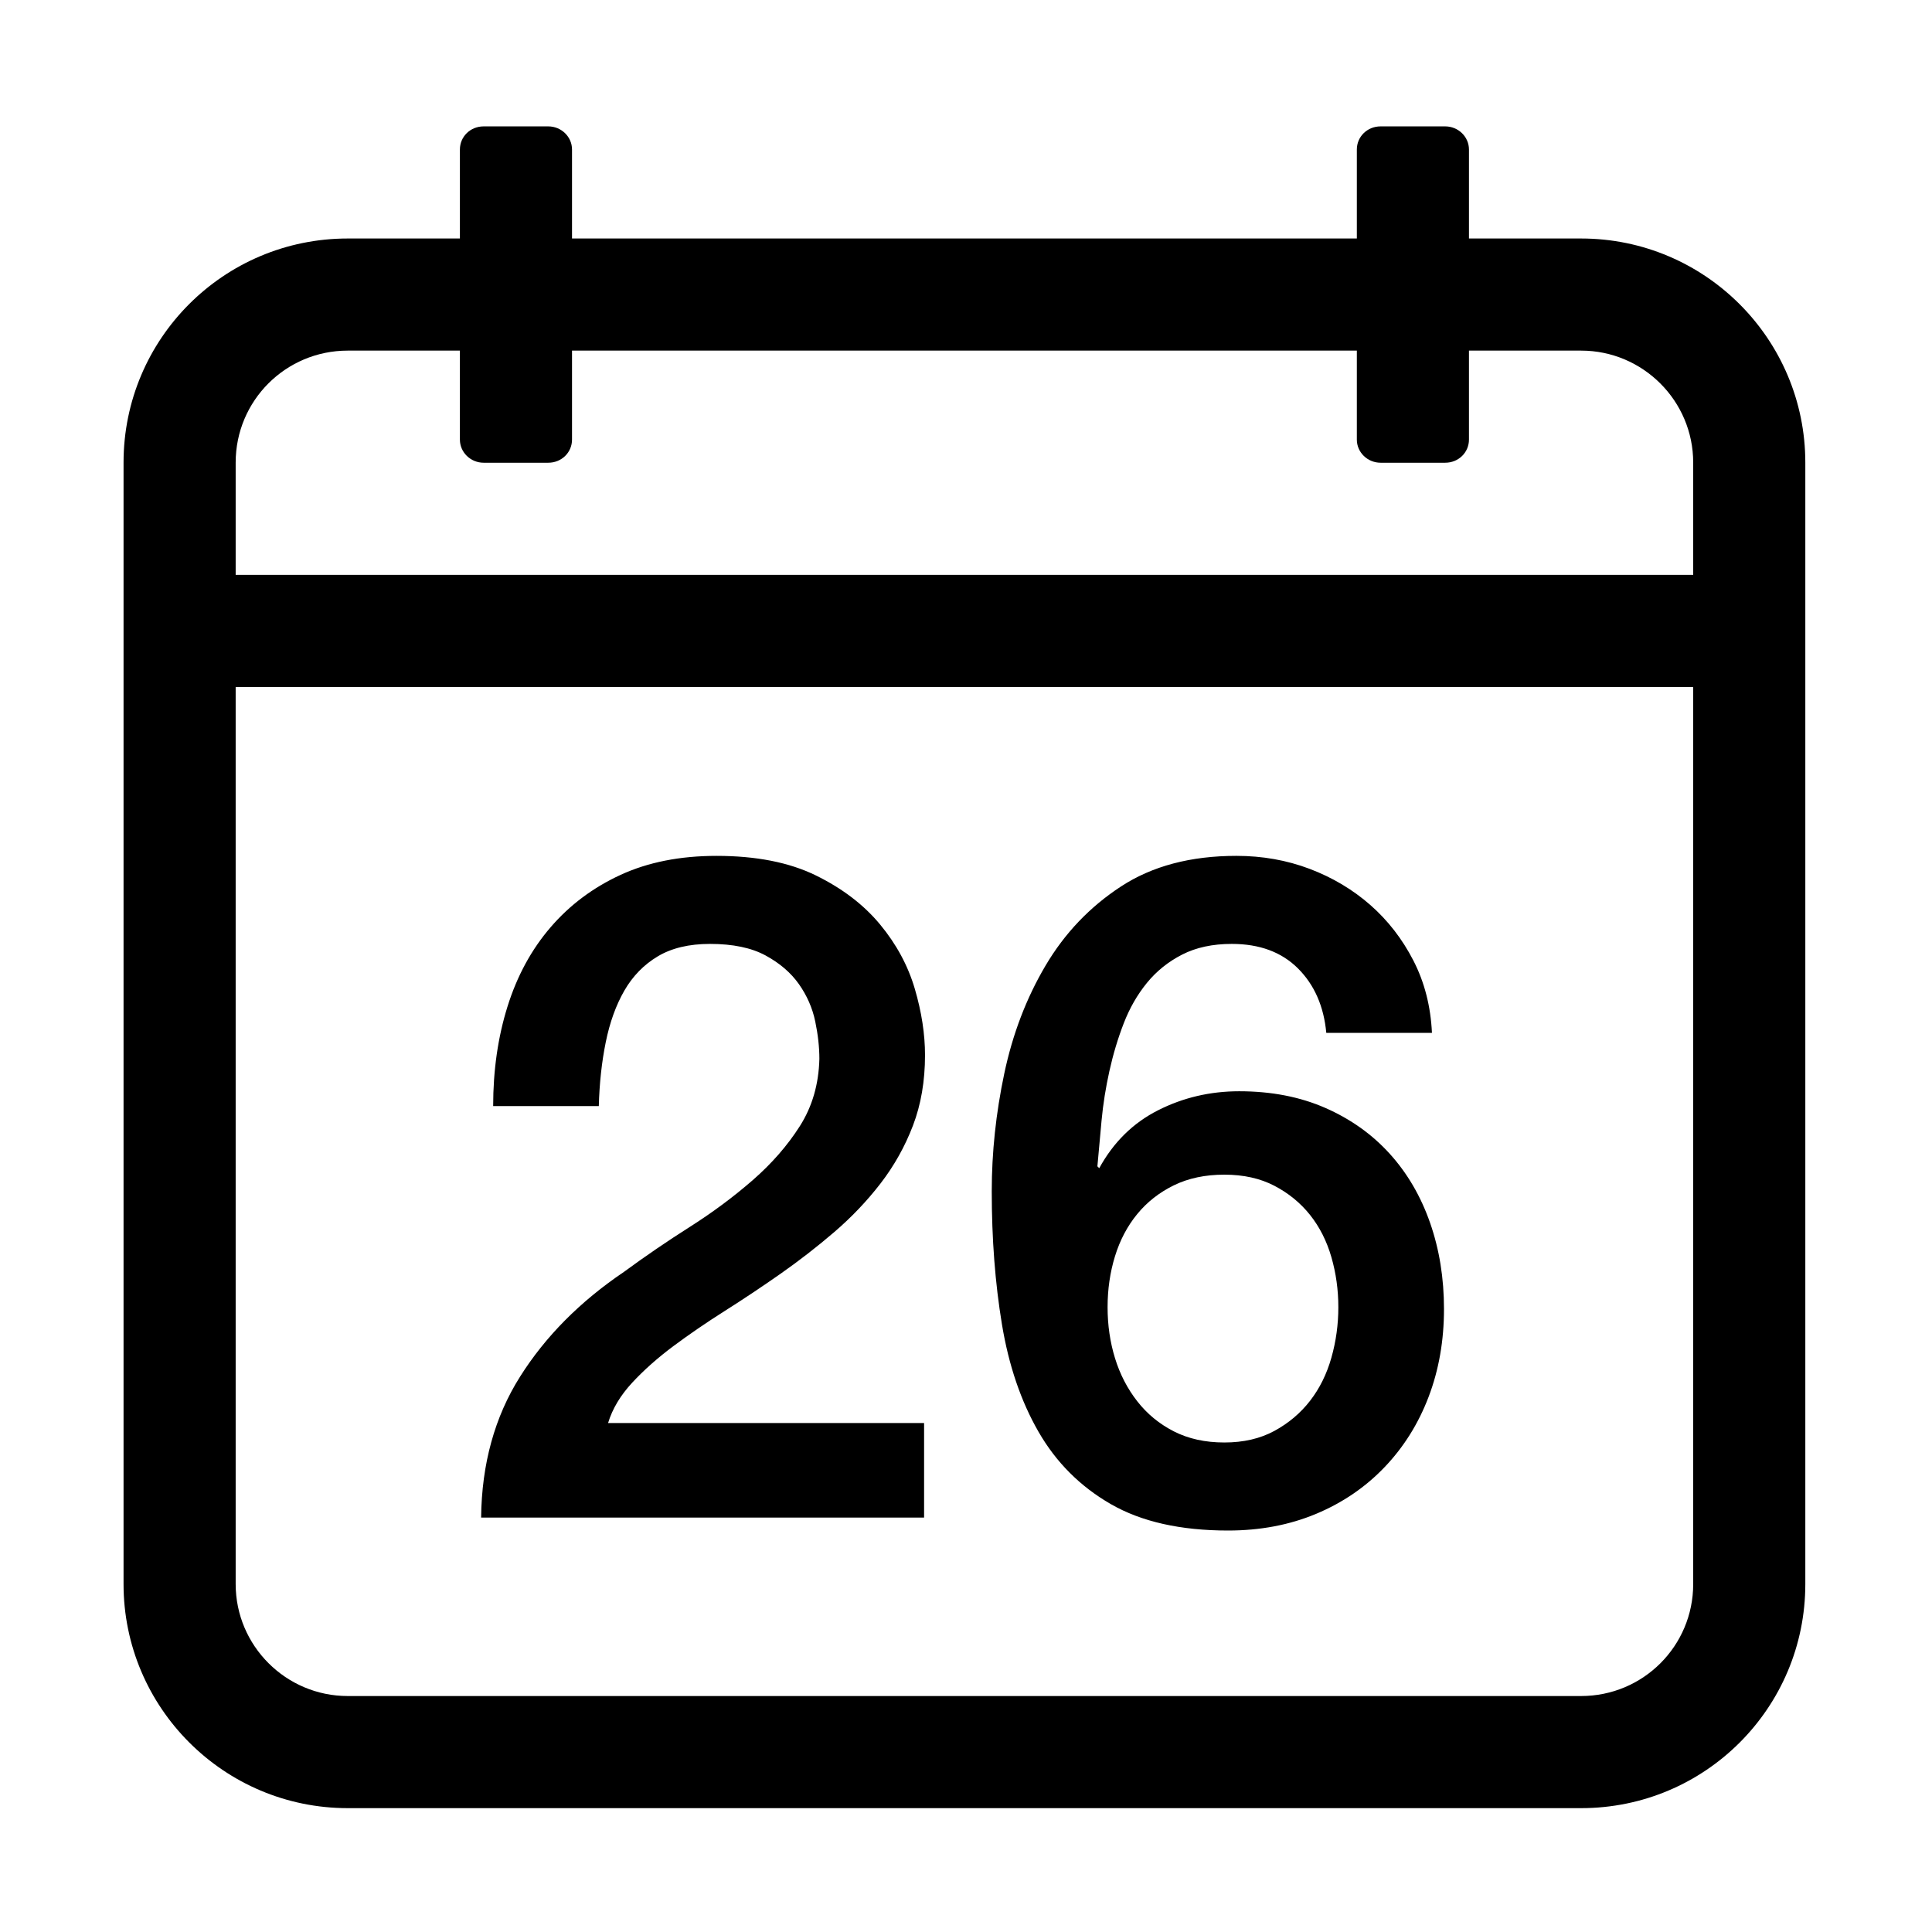
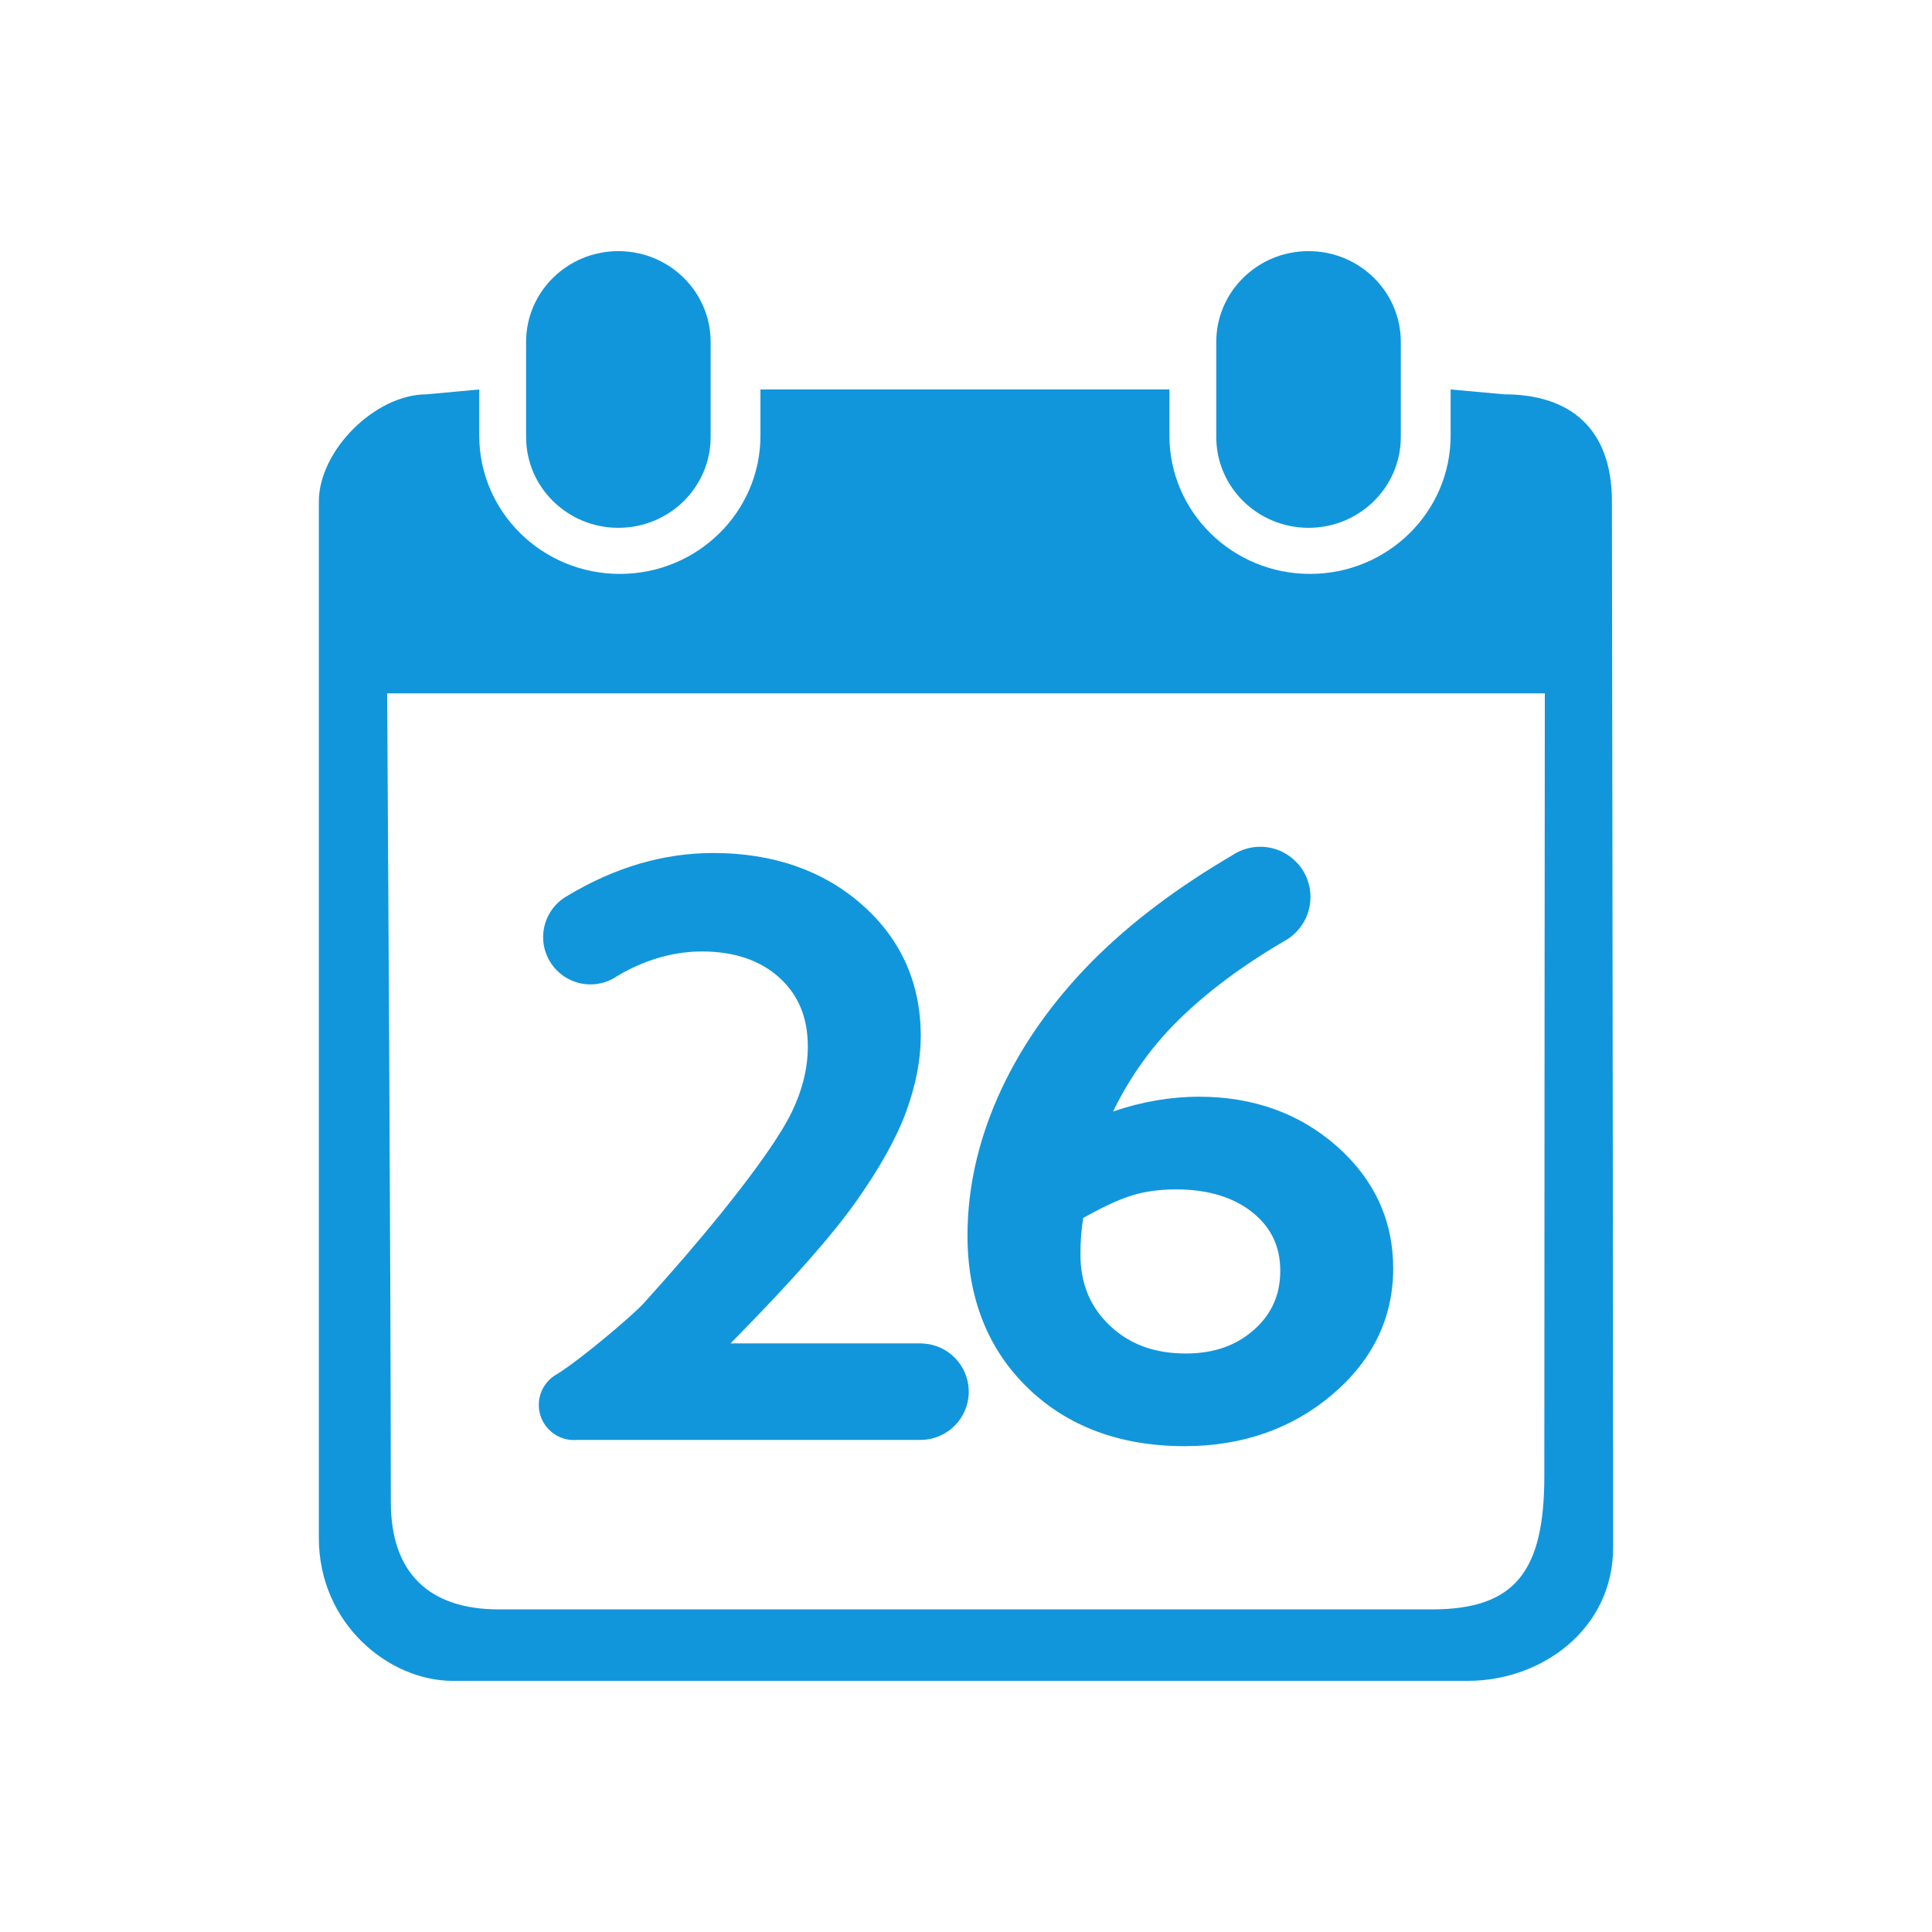
- <svg xmlns="http://www.w3.org/2000/svg" t="1495266022748" class="icon" style="" viewBox="0 0 1024 1024" version="1.1" p-id="4305" width="64" height="64">
-   <defs>
-     <style type="text/css" />
-   </defs>
-   <path d="M398.918 625.543c-10.154 8.842-21.291 17.116-33.402 24.805a620.5 620.5 0 0 0-34.874 23.823c-23.255 15.718-41.59 34.221-55.013 55.504-13.431 21.29-20.308 46.172-20.63 74.66h234.787v-50.101h-167.495c2.287-7.528 6.546-14.651 12.771-21.367 6.217-6.708 13.508-13.178 21.857-19.402 8.351-6.217 17.438-12.44 27.262-18.665 9.824-6.217 19.647-12.771 29.471-19.647a368.439 368.439 0 0 0 28.489-22.103c9.164-7.86 17.353-16.455 24.559-25.787 7.199-9.333 12.933-19.564 17.193-30.699 4.251-11.128 6.384-23.577 6.384-37.33 0-11.128-1.803-22.839-5.402-35.119-3.607-12.28-9.747-23.654-18.42-34.137-8.68-10.476-20.062-19.156-34.137-26.033-14.084-6.877-31.605-10.315-52.557-10.315-19.325 0-36.271 3.362-50.838 10.069-14.575 6.715-26.939 15.964-37.085 27.752-10.154 11.788-17.767 25.787-22.84 41.995-5.081 16.21-7.612 33.816-7.612 52.804h55.995c0.322-12.111 1.55-23.408 3.684-33.892 2.126-10.476 5.403-19.563 9.825-27.261 4.421-7.69 10.315-13.753 17.683-18.174 7.367-4.421 16.615-6.631 27.752-6.631 12.111 0 21.935 2.049 29.471 6.14 7.528 4.098 13.423 9.171 17.683 15.227 4.251 6.063 7.122 12.609 8.595 19.647 1.474 7.045 2.21 13.676 2.21 19.892-0.33 13.431-3.769 25.297-10.315 35.612-6.556 10.314-14.905 19.892-25.052 28.733zM550.448 758.9c9.333 16.21 22.104 28.98 38.313 38.313s36.916 13.999 62.135 13.999c17.024 0 32.58-2.947 46.664-8.841 14.076-5.894 26.195-14.161 36.348-24.805 10.146-10.637 17.929-23.086 23.331-37.329 5.403-14.244 8.105-29.717 8.105-46.417 0-16.371-2.455-31.598-7.367-45.681-4.913-14.076-12.035-26.279-21.367-36.593-9.333-10.315-20.715-18.42-34.137-24.314-13.431-5.894-28.658-8.841-45.68-8.841-15.397 0-29.717 3.361-42.979 10.069-13.263 6.715-23.662 16.946-31.19 30.699l-0.982-0.982c0.653-7.528 1.389-15.633 2.21-24.315 0.814-8.673 2.21-17.437 4.175-26.279s4.497-17.268 7.612-25.296c3.109-8.021 7.199-15.142 12.28-21.367 5.074-6.217 11.297-11.213 18.665-14.981 7.368-3.761 16.125-5.649 26.279-5.649 14.736 0 26.44 4.344 35.12 13.016 8.673 8.68 13.668 20.062 14.981 34.137h55.996c-0.661-14.076-3.929-26.846-9.825-38.313-5.894-11.459-13.508-21.282-22.839-29.471-9.333-8.181-20.062-14.567-32.173-19.156-12.119-4.582-25.05-6.877-38.804-6.877-24.237 0-44.621 5.403-61.153 16.209-16.54 10.806-29.886 24.805-40.032 41.996-10.154 17.192-17.437 36.27-21.858 57.223-4.42 20.959-6.63 41.751-6.63 62.381 0 25.219 1.796 48.712 5.402 70.485 3.598 21.783 10.068 40.771 19.4 56.979z m40.524-93.08c2.618-8.511 6.546-15.964 11.788-22.349 5.234-6.385 11.705-11.458 19.402-15.227 7.691-3.761 16.616-5.65 26.77-5.65 10.146 0 18.988 1.965 26.524 5.895 7.528 3.929 13.831 9.087 18.911 15.471 5.073 6.385 8.841 13.838 11.297 22.35 2.455 8.518 3.684 17.36 3.684 26.524 0 9.172-1.228 18.097-3.684 26.77-2.456 8.68-6.225 16.293-11.297 22.839-5.081 6.554-11.382 11.873-18.911 15.965-7.536 4.098-16.378 6.14-26.524 6.14-10.153 0-19.08-1.965-26.77-5.894-7.697-3.931-14.168-9.249-19.402-15.965-5.241-6.708-9.171-14.321-11.788-22.839-2.625-8.512-3.929-17.514-3.929-27.015 0-9.492 1.304-18.495 3.929-27.015z" p-id="4306" />
-   <path d="M838.026 126.409h-59.446V79.238c0-6.723-5.643-12.254-12.603-12.254h-34.219c-7.118 0-12.602 5.486-12.602 12.254v47.171h-415.974V79.238c0-6.723-5.643-12.254-12.602-12.254h-34.22c-7.118 0-12.602 5.486-12.602 12.254v47.171H184.312c-65.738 0-118.828 53.169-118.828 118.756v594.434c0 65.449 53.201 118.756 118.828 118.756h653.716c65.738 0 118.828-53.169 118.828-118.756V245.165c-0.001-65.449-53.203-118.756-118.829-118.756z m59.403 713.191c0 32.806-26.523 59.331-59.403 59.331H184.311c-32.757 0-59.403-26.652-59.403-59.331V364.108h772.521v475.493z m0-534.917H124.908v-59.519c0-32.806 26.523-59.331 59.403-59.331h59.446v47.171c0 6.723 5.643 12.254 12.602 12.254h34.22c7.118 0 12.602-5.486 12.602-12.254v-47.171h415.973v47.171c0 6.723 5.643 12.254 12.602 12.254h34.219c7.119 0 12.603-5.486 12.603-12.254v-47.171h59.446c32.757 0 59.403 26.652 59.403 59.331v59.519z" p-id="4307" />
+ <svg xmlns="http://www.w3.org/2000/svg" class="icon" width="200px" height="200.00px" viewBox="0 0 1024 1024" version="1.1">
+   <path d="M285.57 744.633c0 10.291 8.342 18.635 18.633 18.635 0.493 0 0.979-0.036 1.464-0.074l182.778 0 0-0.028c13.863-0.296 25.01-11.619 25.01-25.553 0-13.932-11.148-25.255-25.01-25.553l0-0.032-101.218 0 2.06-2.139c30.055-30.535 51.682-55.039 64.283-72.829 12.694-17.92 21.7-34.073 26.768-48.011 5.1-14.049 7.687-27.481 7.687-39.927 0-28.078-10.544-51.561-31.339-69.795-20.601-18.061-47.066-27.22-78.667-27.22-26.266 0-52.129 7.582-77.029 22.56-0.02 0.011-0.029 0.031-0.045 0.044-0.837 0.457-1.655 0.946-2.43 1.492-6.437 4.534-10.641 12.025-10.641 20.497 0 13.835 11.216 25.052 25.053 25.052 5.32 0 10.249-1.664 14.306-4.492 1.906-1.122 3.829-2.203 5.788-3.196 12.797-6.482 25.935-9.768 39.043-9.768 17.088 0 30.894 4.675 41.029 13.898 10.14 9.224 15.069 21.182 15.069 36.564 0 11.235-2.822 22.815-8.386 34.415-5.737 11.948-18.335 30.028-37.441 53.736-11.338 14.068-25.1 30.066-41.137 47.827-5.263 5.83-31.787 28.554-45.718 37.435l0.001 0.002C289.588 731.305 285.57 737.498 285.57 744.633z" fill="#1296db" />
+   <path d="M544.706 735.593c21.131 20.506 49.107 30.903 83.148 30.903 30.43 0 56.679-9.13 78.019-27.139 21.602-18.231 32.554-40.794 32.554-67.06 0-25.517-10.092-47.34-29.995-64.862-19.716-17.356-44.241-26.157-72.894-26.157-15.075 0-30.357 2.626-45.575 7.821 8.787-18.145 20.365-34.359 34.521-48.315 15.111-14.896 33.93-28.958 56.027-41.886 8.371-4.486 14.064-13.314 14.064-23.475 0-14.7-11.917-26.617-26.618-26.617-5.477 0-10.564 1.656-14.796 4.49l-3.752 2.239c-29.746 17.75-54.861 37.331-74.649 58.204-19.88 20.967-35.333 43.789-45.931 67.835-10.643 24.148-16.04 48.783-16.04 73.223C512.788 687.858 523.527 715.041 544.706 735.593zM574.134 645.538c10.063-5.674 18.567-9.629 25.299-11.766 7.051-2.239 15.058-3.376 23.802-3.376 16.869 0 30.539 4.115 40.628 12.23 9.892 7.958 14.702 18.08 14.702 30.941 0 12.689-4.546 22.901-13.896 31.217-9.528 8.474-21.367 12.594-36.189 12.594-16.612 0-29.797-4.857-40.31-14.852-10.441-9.921-15.516-22.282-15.516-37.793C572.652 657.757 573.15 651.311 574.134 645.538z" fill="#1296db" />
+   <path d="M854.354 265.833c0-38.81-22.189-56.84-57.191-56.84l-28.305-2.575 0 24.446c0 40.5-33.377 73.318-74.513 73.318-41.167 0-74.531-32.817-74.531-73.318l0-24.446L403.055 206.419l0 24.446c0 40.5-33.38 73.318-74.514 73.318-41.168 0-74.53-32.817-74.53-73.318l0-24.446-27.812 2.575c-27.439 0-57.205 29.84-57.205 56.84 0 0 0 451.082 0 549.298 0 45.409 36.974 75.76 71.044 75.76 51.233 0 450.362-0.014 538.058-0.014 38.932 0 76.911-27.267 76.911-70.838C855.006 691.809 854.354 265.833 854.354 265.833zM818.524 782.318c0 50.593-15.544 70.686-59.499 70.686-114.239 0-380.15 0-494.705 0-36.869 0-57.173-19.296-57.173-56.84 0-125.127-1.955-428.664-1.955-428.664l613.596 0C818.789 367.5 818.524 656.973 818.524 782.318z" fill="#1296db" />
+   <path d="M693.571 279.753c27 0 48.887-21.555 48.887-48.131l0-50.406c0-26.576-21.889-48.11-48.887-48.11-27.019 0-48.925 21.533-48.925 48.11l0 50.406C644.647 258.199 666.551 279.753 693.571 279.753z" fill="#1296db" />
+   <path d="M327.746 279.753c27.018 0 48.908-21.555 48.908-48.131l0-50.406c0-26.576-21.89-48.11-48.908-48.11-26.999 0-48.905 21.533-48.905 48.11l0 50.406C278.841 258.199 300.747 279.753 327.746 279.753z" fill="#1296db" />
</svg>
